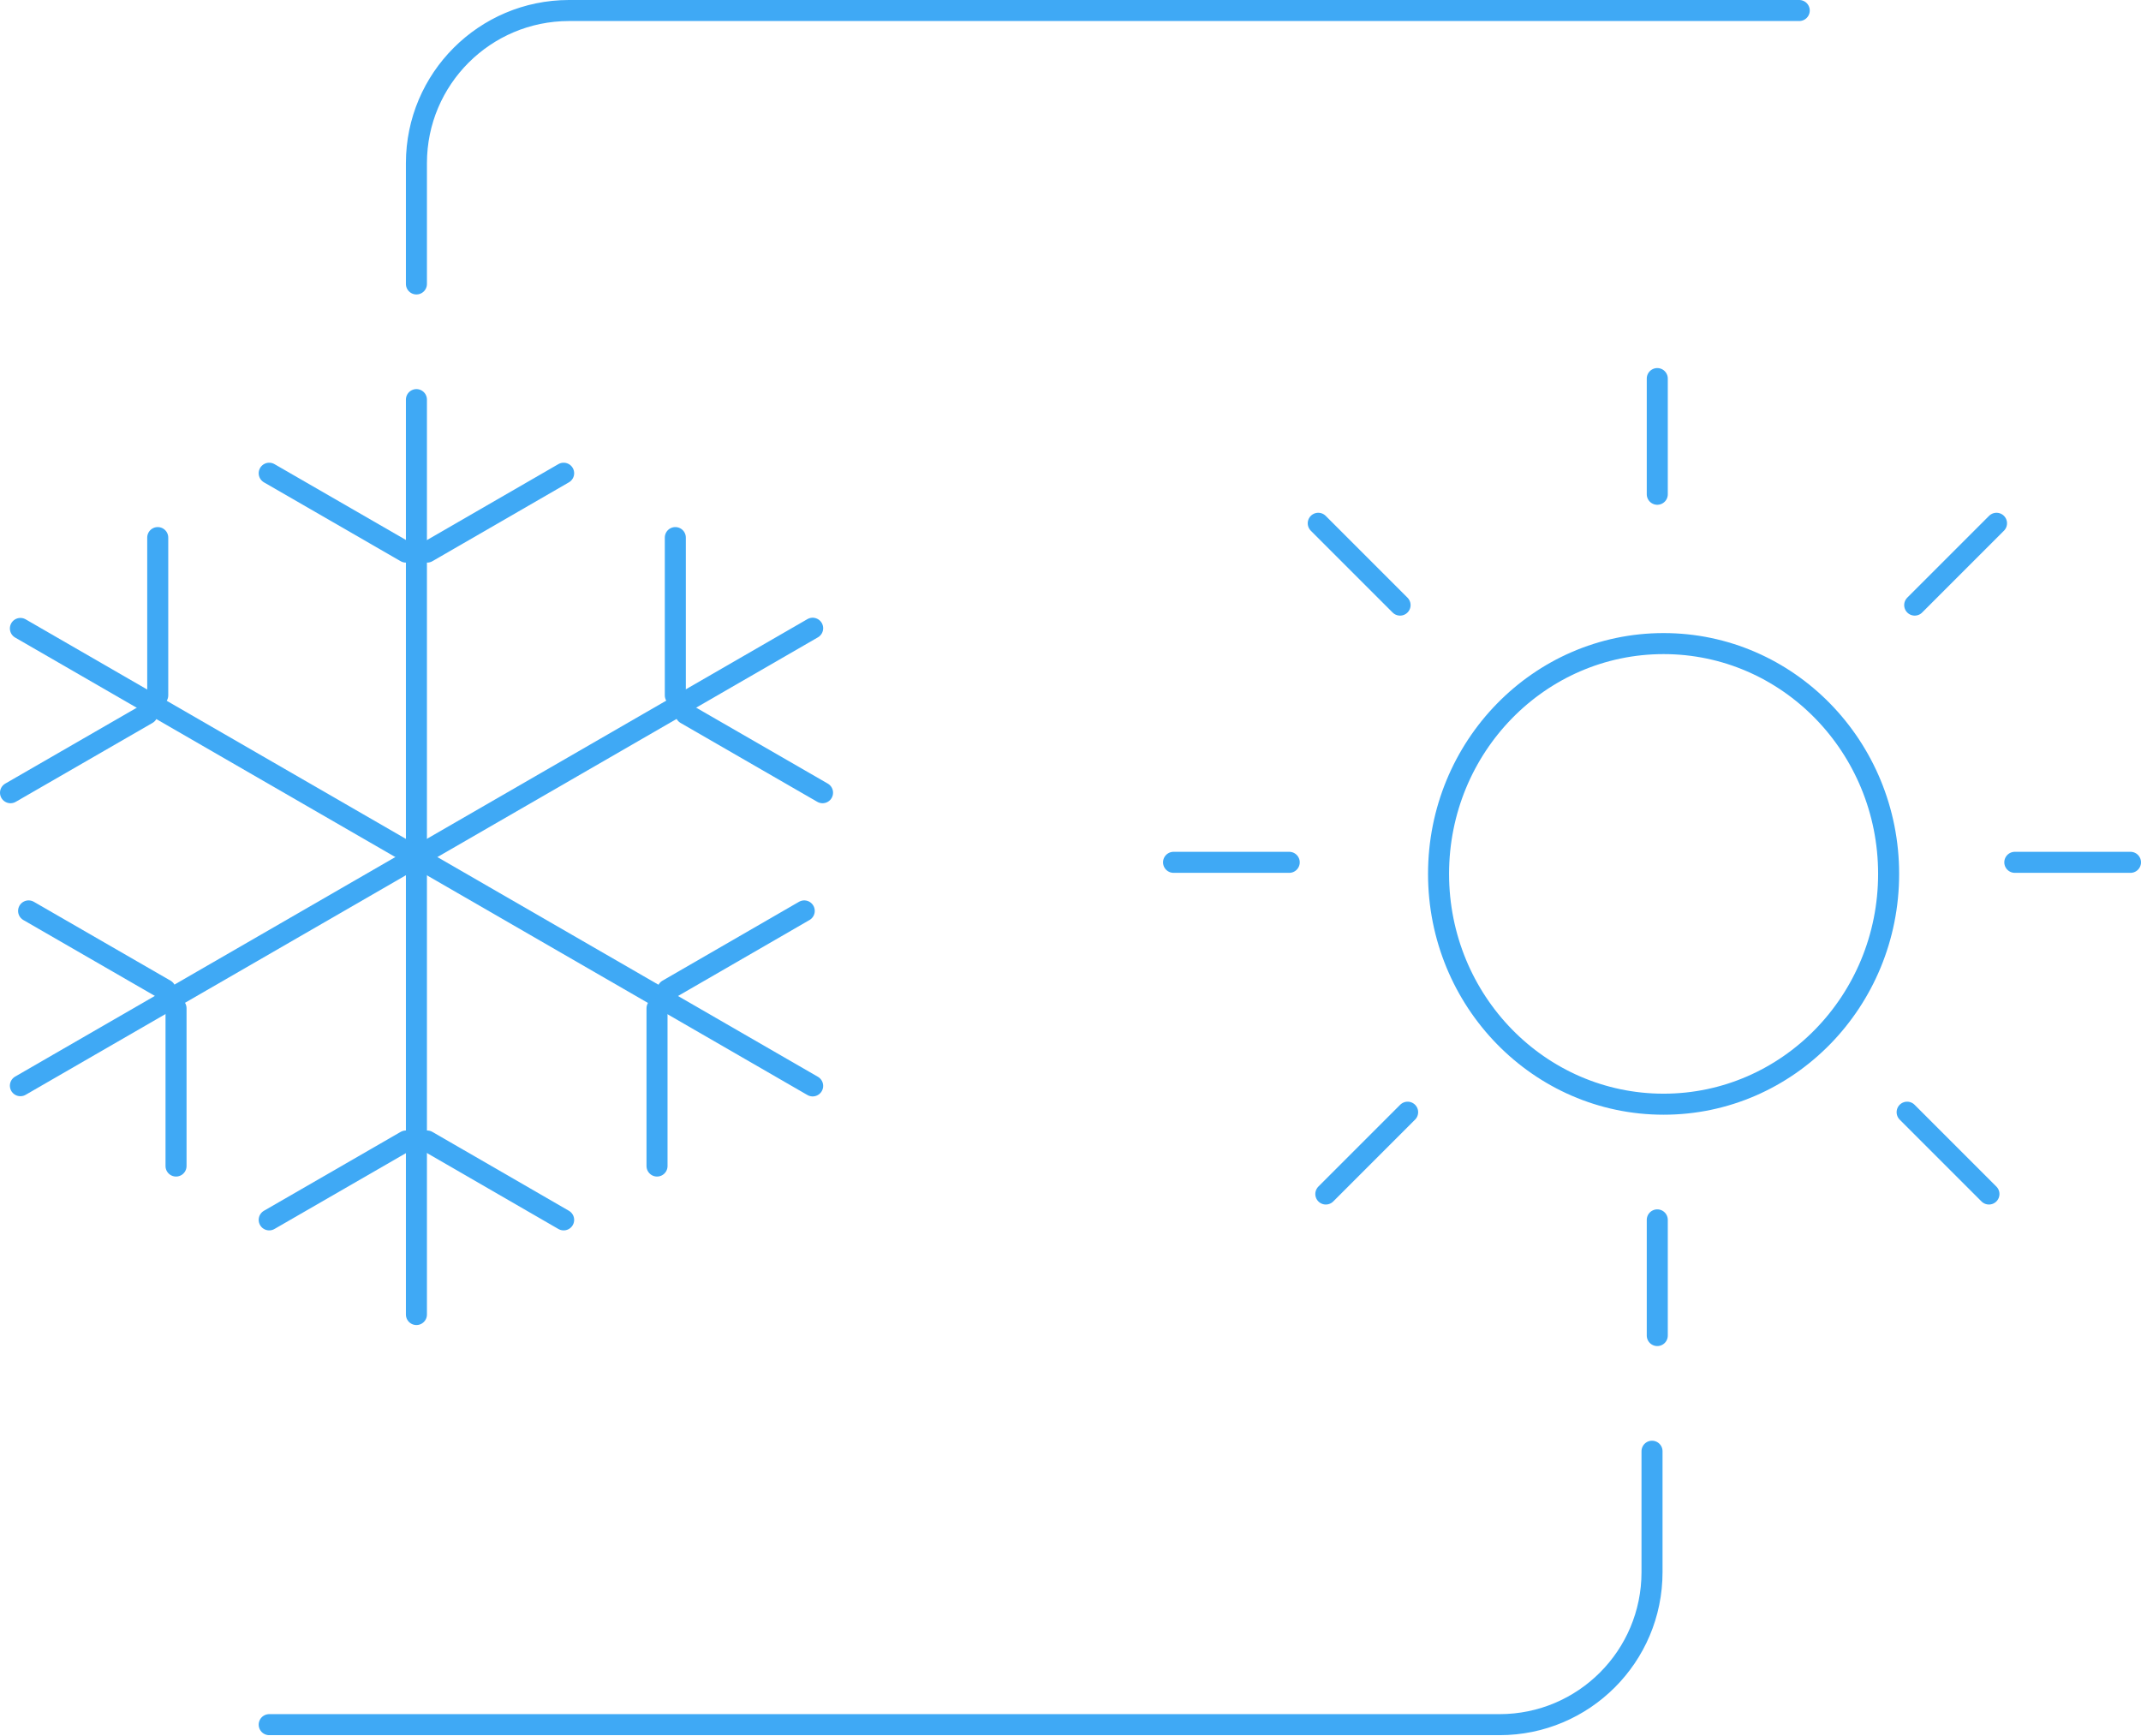
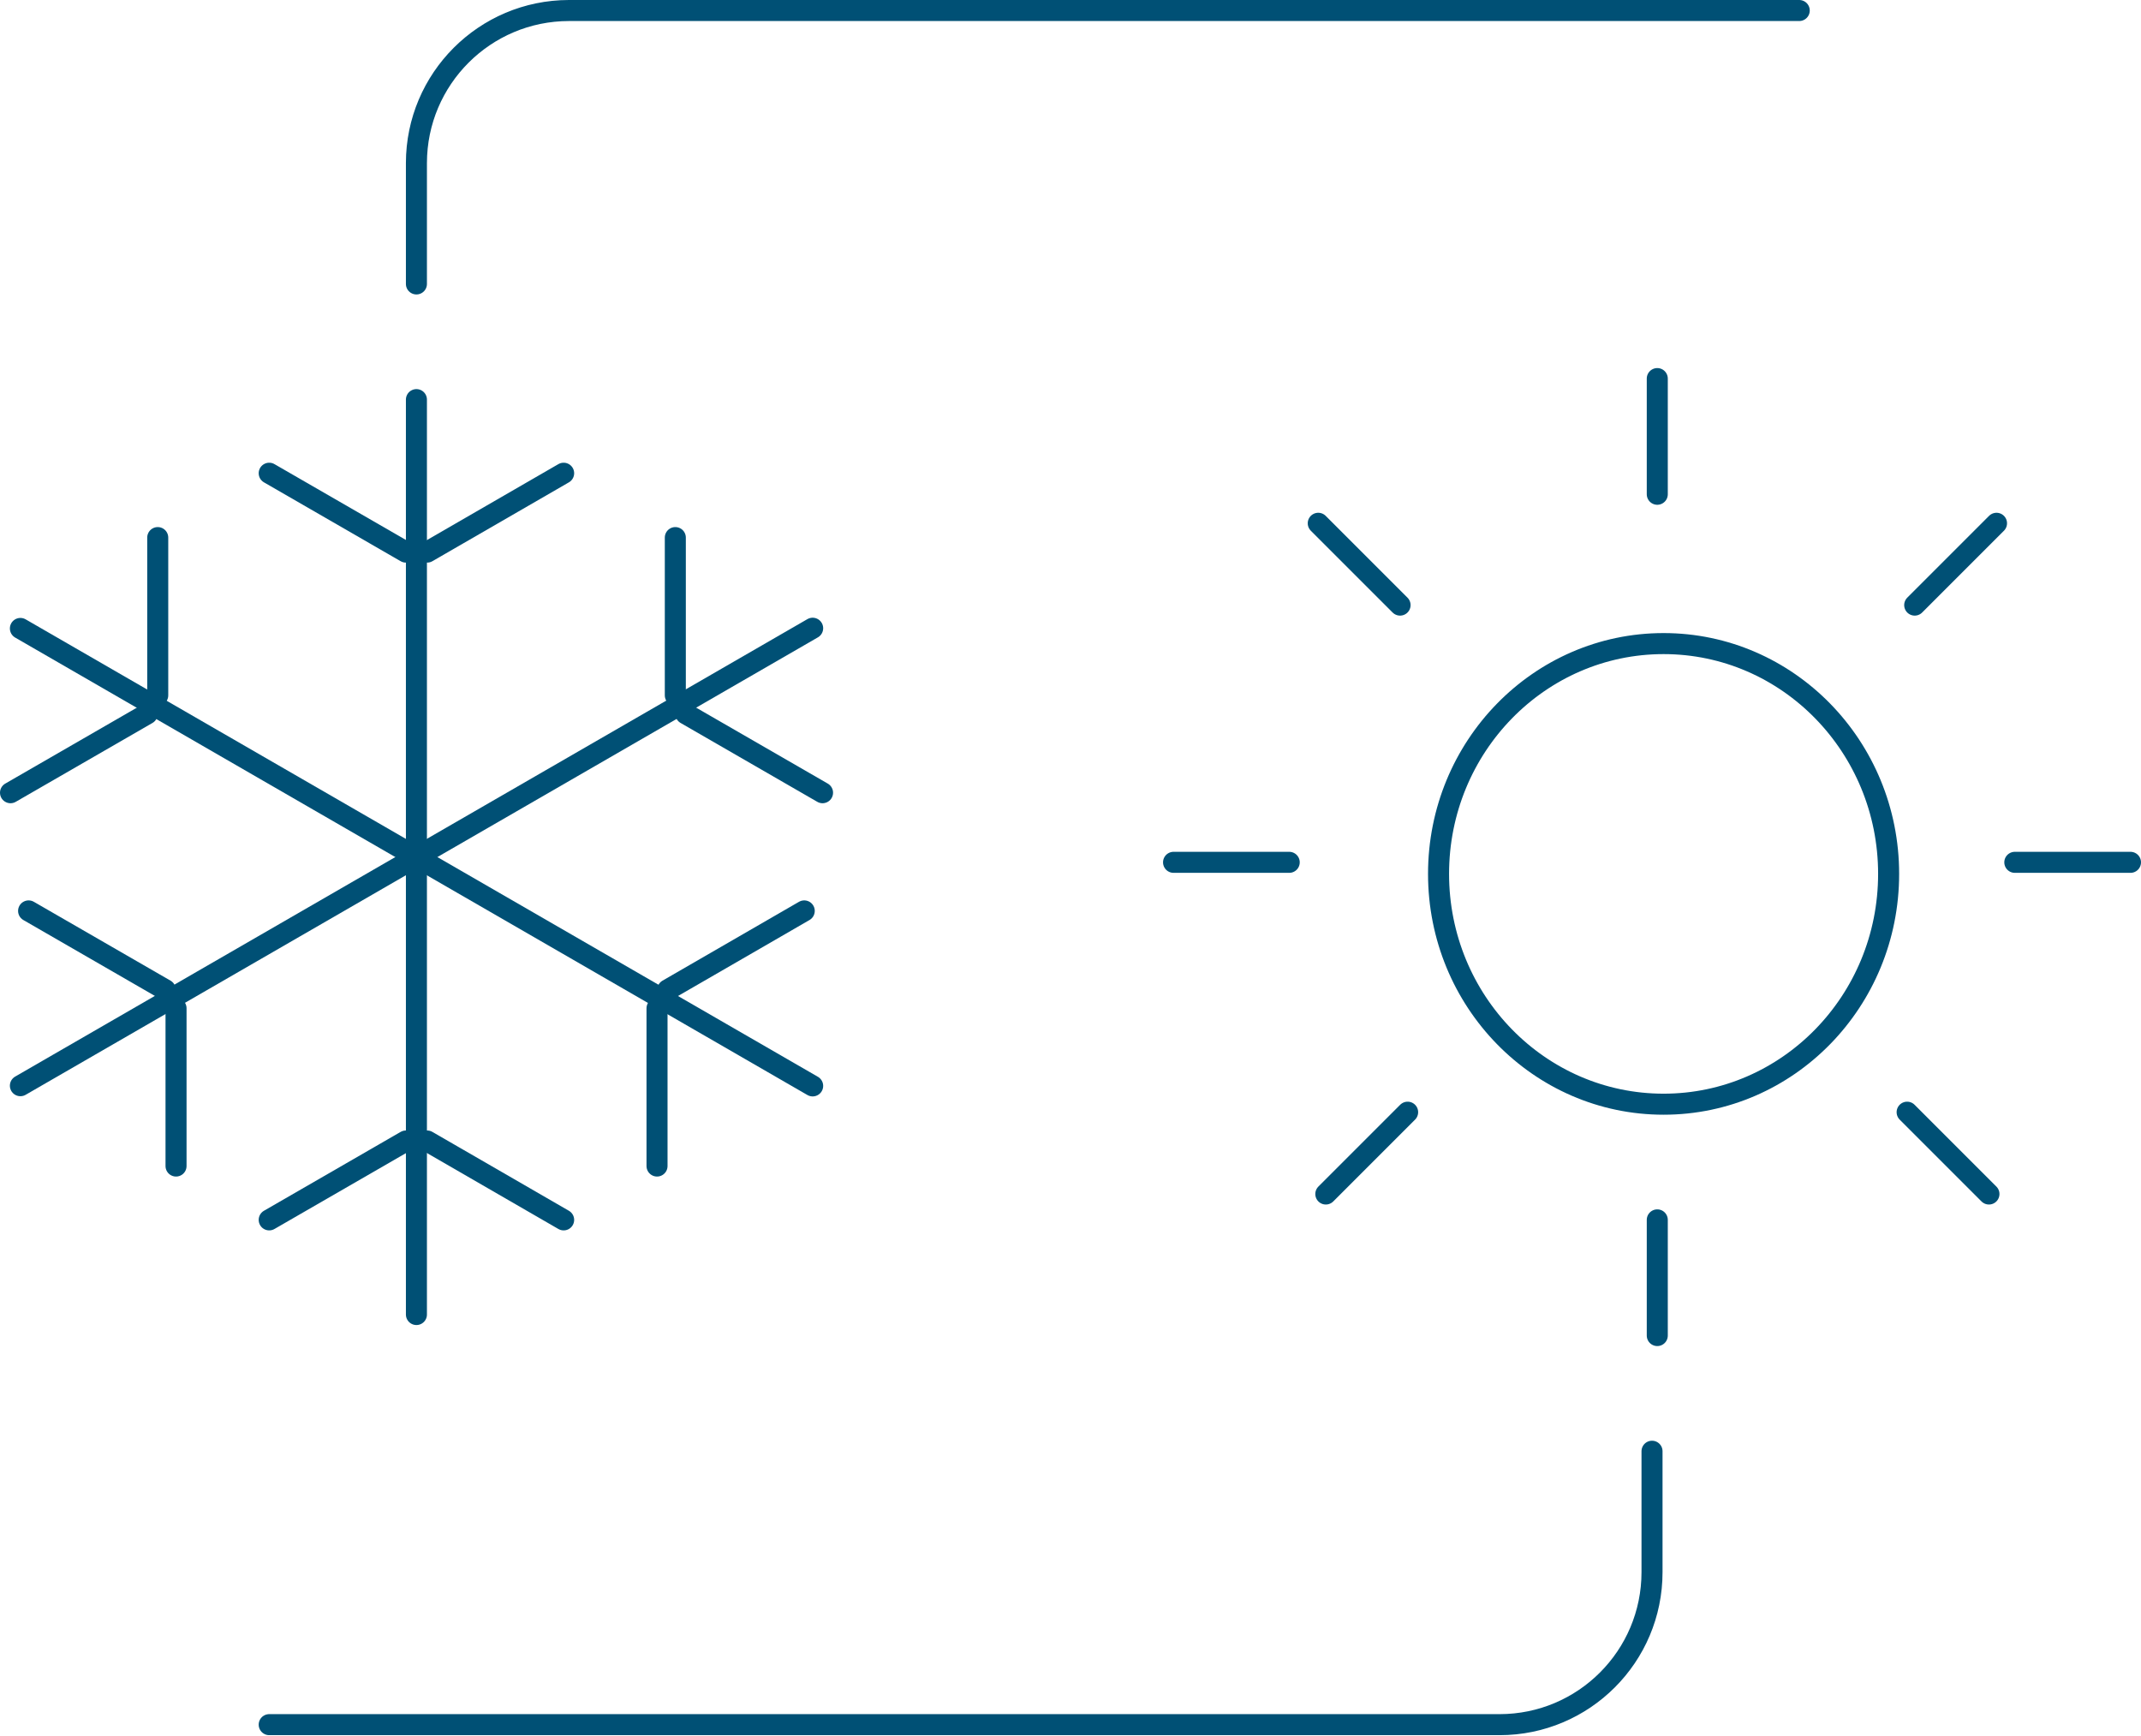
<svg xmlns="http://www.w3.org/2000/svg" viewBox="0 0 101.8 82.5">
  <defs>
-     <style>.cls-1{fill:none;}.cls-1,.cls-2{stroke:#3fa9f5;stroke-linecap:round;stroke-linejoin:round;}.cls-2{fill:#3fa9f5;}</style>
+     <style>.cls-1{fill:none;}.cls-1,.cls-2{stroke:#005075;stroke-linecap:round;stroke-linejoin:round;}.cls-2{fill:#005075;}</style>
  </defs>
  <g id="Ebene_2" data-name="Ebene 2">
    <g id="Opposite_Seasons" data-name="Opposite Seasons">
      <line class="cls-1" x1="19.8" y1="19" x2="19.8" y2="62.5" />
      <line class="cls-2" x1="26.8" y1="22.5" x2="20.31" y2="26.25" />
      <line class="cls-1" x1="12.8" y1="22.5" x2="19.3" y2="26.25" />
      <line class="cls-2" x1="12.8" y1="58" x2="19.3" y2="54.25" />
      <line class="cls-1" x1="26.8" y1="58" x2="20.31" y2="54.25" />
      <line class="cls-1" x1="0.97" y1="29.88" x2="38.64" y2="51.63" />
      <line class="cls-2" x1="7.5" y1="25.56" x2="7.5" y2="33.06" />
      <line class="cls-1" x1="0.5" y1="37.69" x2="7" y2="33.94" />
      <line class="cls-2" x1="31.24" y1="55.44" x2="31.24" y2="47.94" />
      <line class="cls-1" x1="38.24" y1="43.31" x2="31.75" y2="47.06" />
      <line class="cls-1" x1="38.64" y1="29.87" x2="0.97" y2="51.62" />
      <line class="cls-2" x1="39.11" y1="37.69" x2="32.61" y2="33.94" />
      <line class="cls-1" x1="32.11" y1="25.56" x2="32.11" y2="33.06" />
      <line class="cls-2" x1="1.36" y1="43.31" x2="7.86" y2="47.06" />
      <line class="cls-1" x1="8.37" y1="55.44" x2="8.37" y2="47.94" />
      <ellipse class="cls-1" cx="79.1" cy="41.55" rx="10.7" ry="10.95" />
      <line class="cls-1" x1="78.8" y1="18" x2="78.8" y2="23.5" />
      <line class="cls-1" x1="78.8" y1="58" x2="78.8" y2="63.5" />
      <line class="cls-1" x1="95.8" y1="41" x2="101.3" y2="41" />
      <line class="cls-1" x1="55.8" y1="41" x2="61.3" y2="41" />
      <line class="cls-1" x1="62.68" y1="24.88" x2="66.57" y2="28.77" />
      <line class="cls-1" x1="90.68" y1="52.88" x2="94.57" y2="56.77" />
      <line class="cls-1" x1="94.93" y1="24.88" x2="91.04" y2="28.77" />
      <line class="cls-1" x1="66.93" y1="52.88" x2="63.04" y2="56.77" />
      <path class="cls-1" d="M85.55.5H27.05A7.26,7.26,0,0,0,19.8,7.75V13.5" />
      <path class="cls-1" d="M12.8,82H71.3a7.25,7.25,0,0,0,7.25-7.25V69" />
    </g>
  </g>
</svg>
